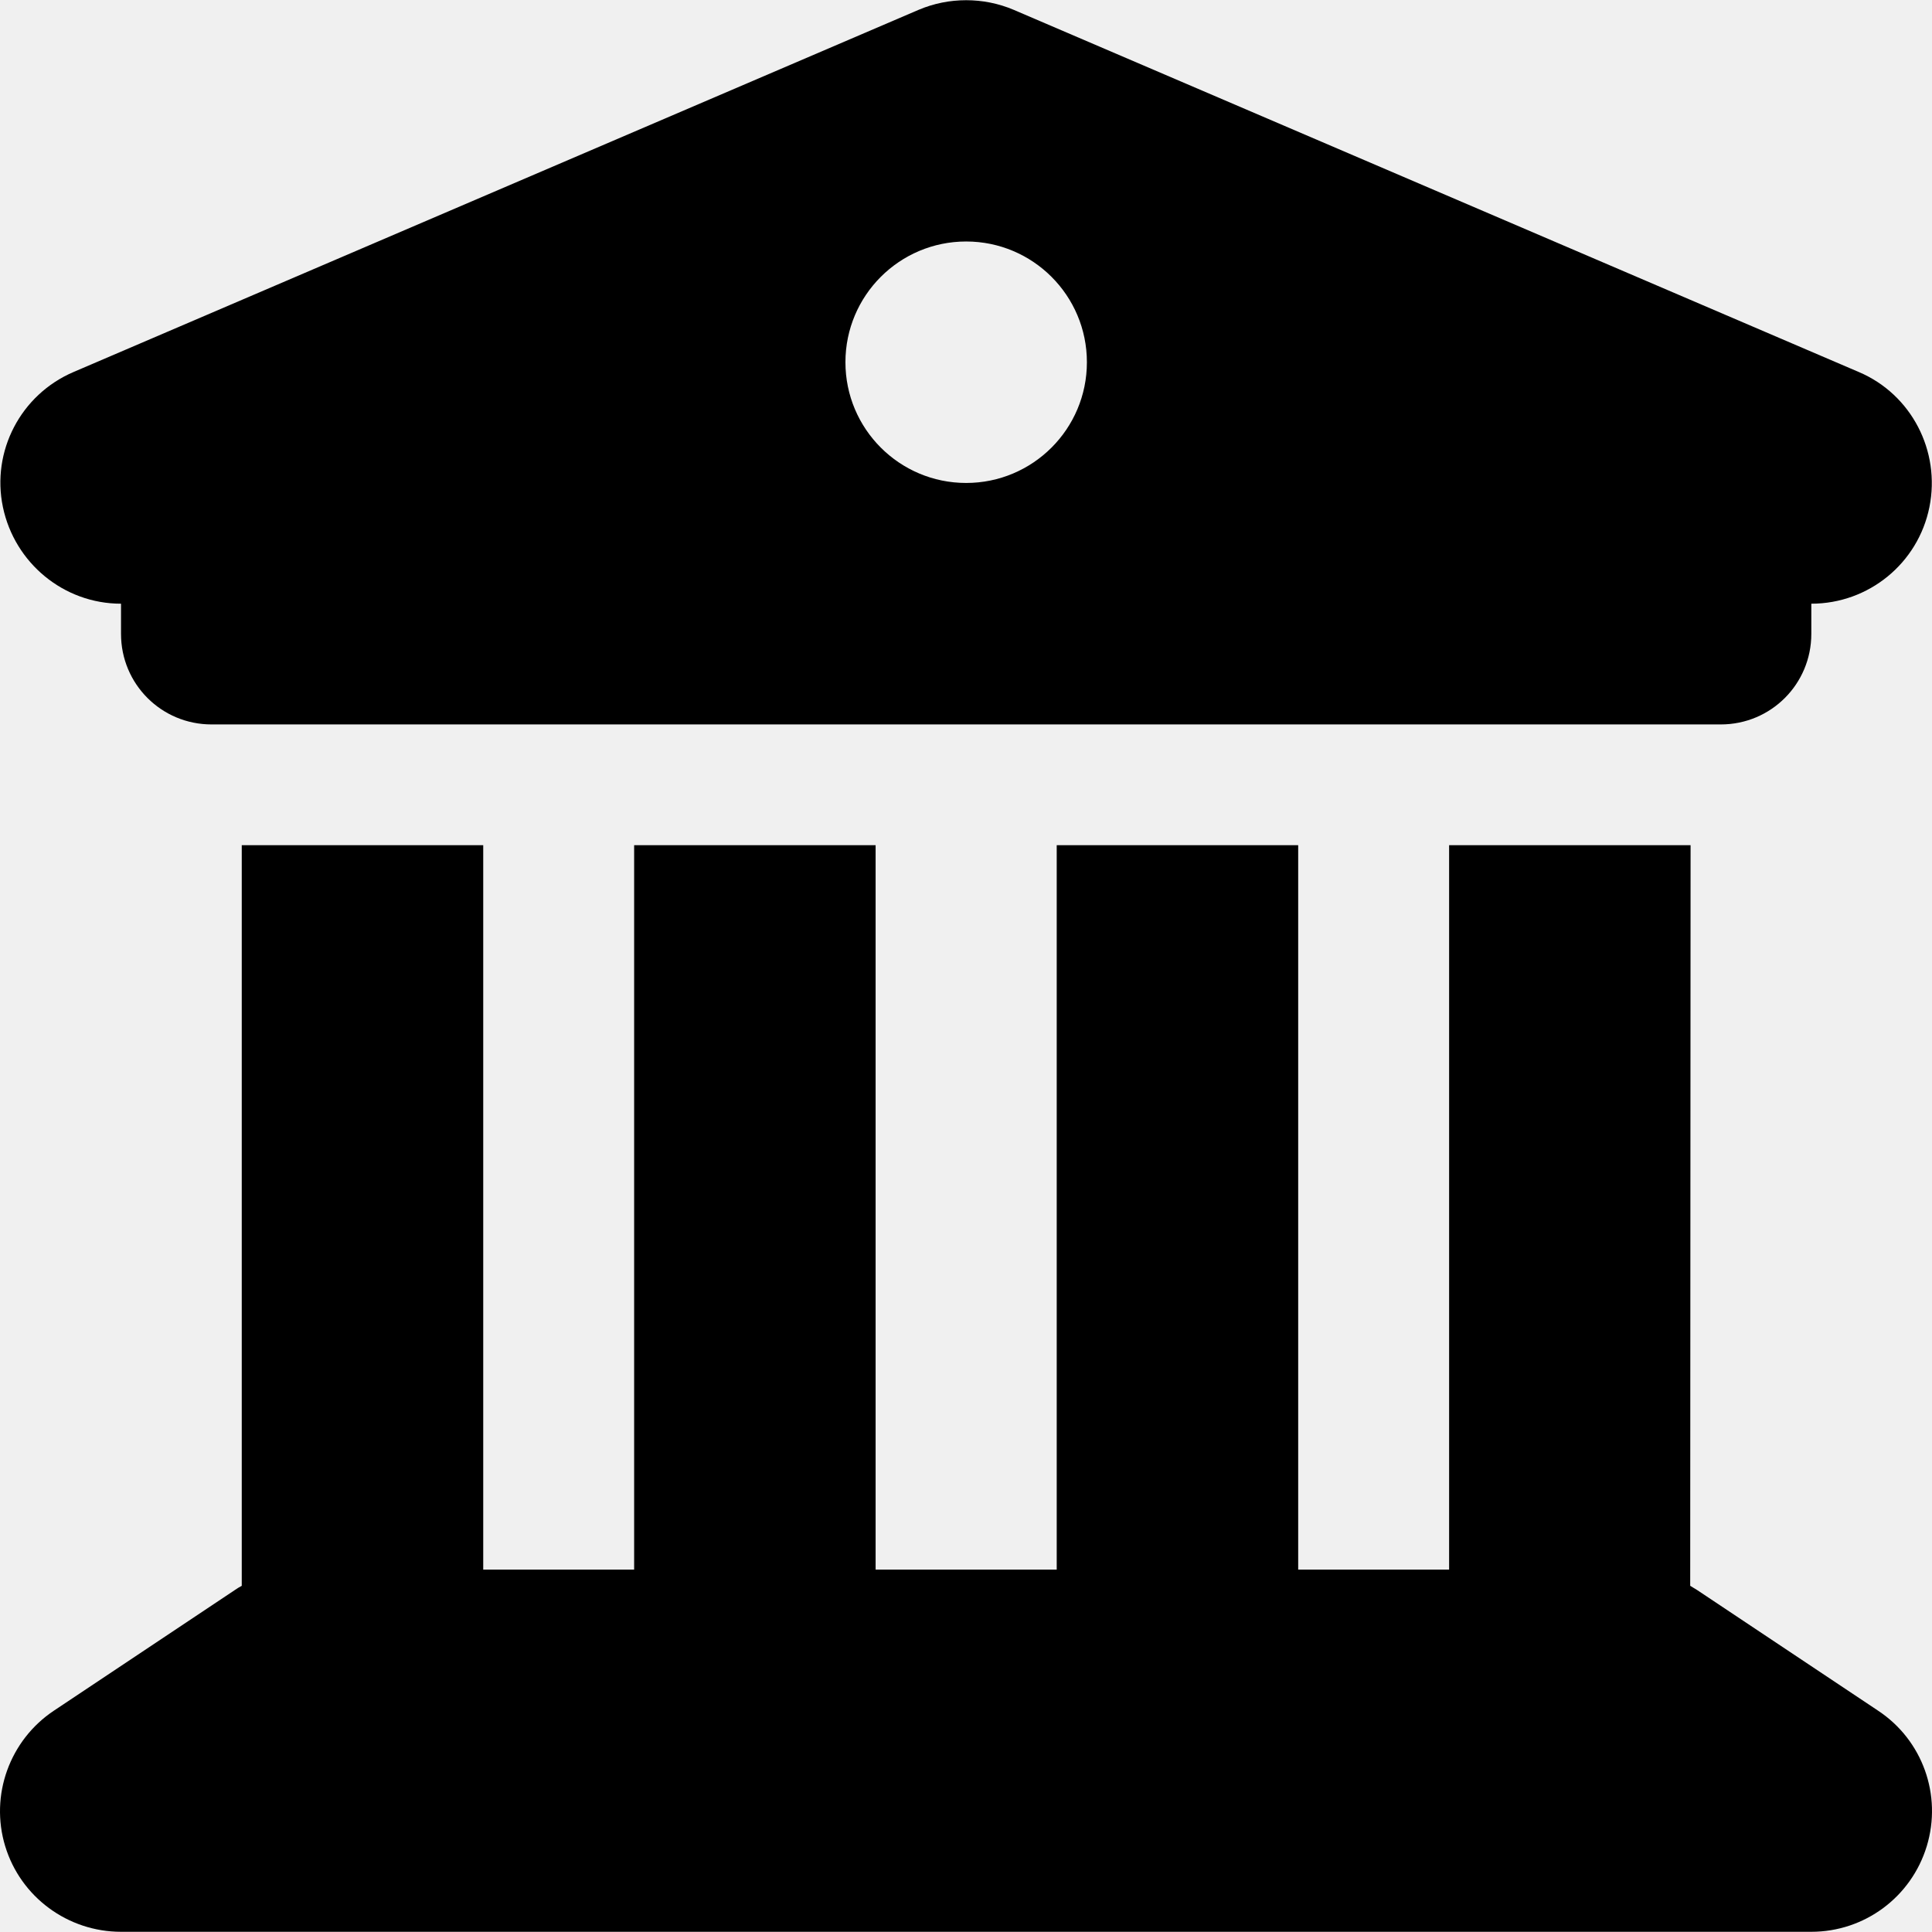
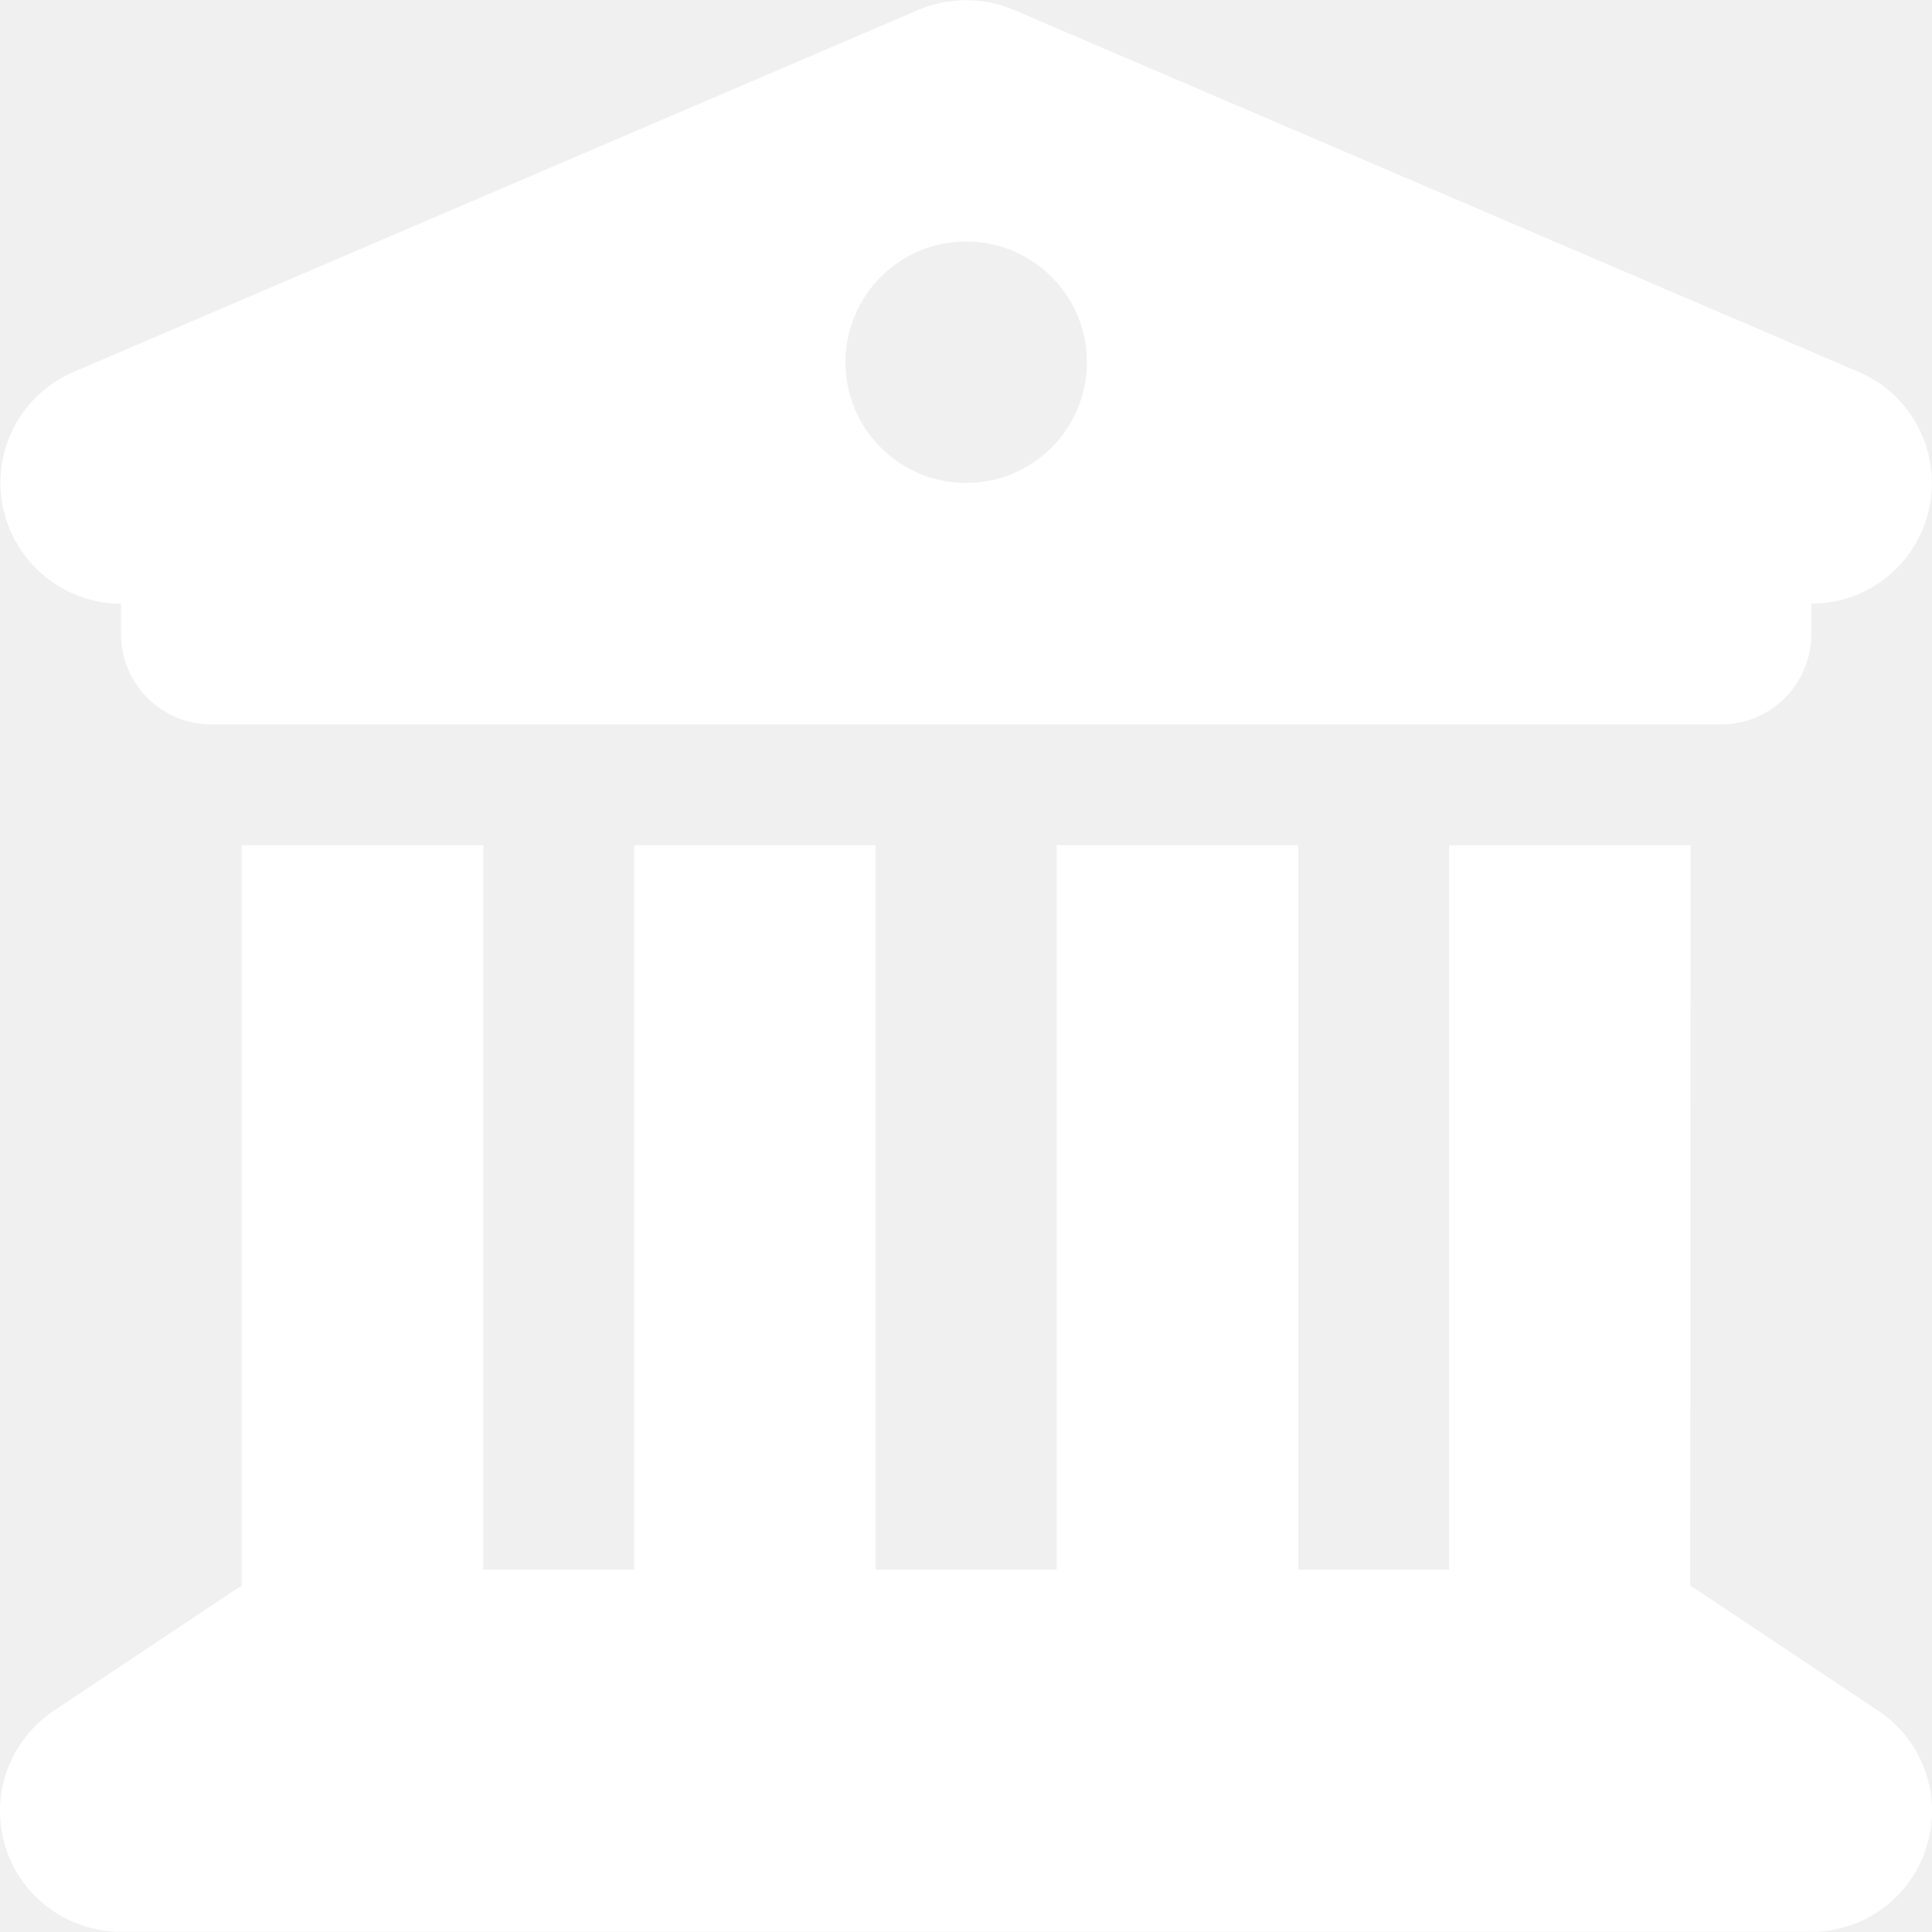
<svg xmlns="http://www.w3.org/2000/svg" viewBox="-0.074 0.05 512.06 511.95" width="20" height="20">
-   <path d="m243.4 2.6-224 96c-14 6-21.8 21-18.7 35.8S16.8 160 32 160v8c0 13.3 10.7 24 24 24h400c13.3 0 24-10.7 24-24v-8c15.2 0 28.3-10.7 31.3-25.6s-4.8-29.9-18.7-35.8l-224-96c-8-3.4-17.2-3.4-25.2 0M128 224H64v196.3c-.6.3-1.2.7-1.8 1.1l-48 32c-11.7 7.8-17 22.4-12.9 35.9S17.9 512 32 512h448c14.1 0 26.5-9.2 30.6-22.7s-1.1-28.1-12.9-35.9l-48-32c-.6-.4-1.2-.7-1.8-1.1L448 224h-64v192h-40V224h-64v192h-48V224h-64v192h-40zM256 64a32 32 0 1 1 0 64 32 32 0 1 1 0-64" />
+   <path fill="#fff" d="m243.4 2.6-224 96c-14 6-21.8 21-18.7 35.8S16.8 160 32 160v8c0 13.3 10.7 24 24 24h400c13.3 0 24-10.7 24-24v-8c15.2 0 28.3-10.7 31.3-25.6s-4.8-29.9-18.7-35.8l-224-96c-8-3.4-17.2-3.4-25.2 0M128 224H64v196.3c-.6.3-1.2.7-1.8 1.1l-48 32c-11.7 7.8-17 22.4-12.9 35.9S17.9 512 32 512h448c14.1 0 26.5-9.2 30.6-22.7s-1.1-28.1-12.9-35.9l-48-32c-.6-.4-1.2-.7-1.8-1.1L448 224h-64v192h-40V224h-64v192h-48V224h-64v192h-40zM256 64a32 32 0 1 1 0 64 32 32 0 1 1 0-64" />
</svg>
